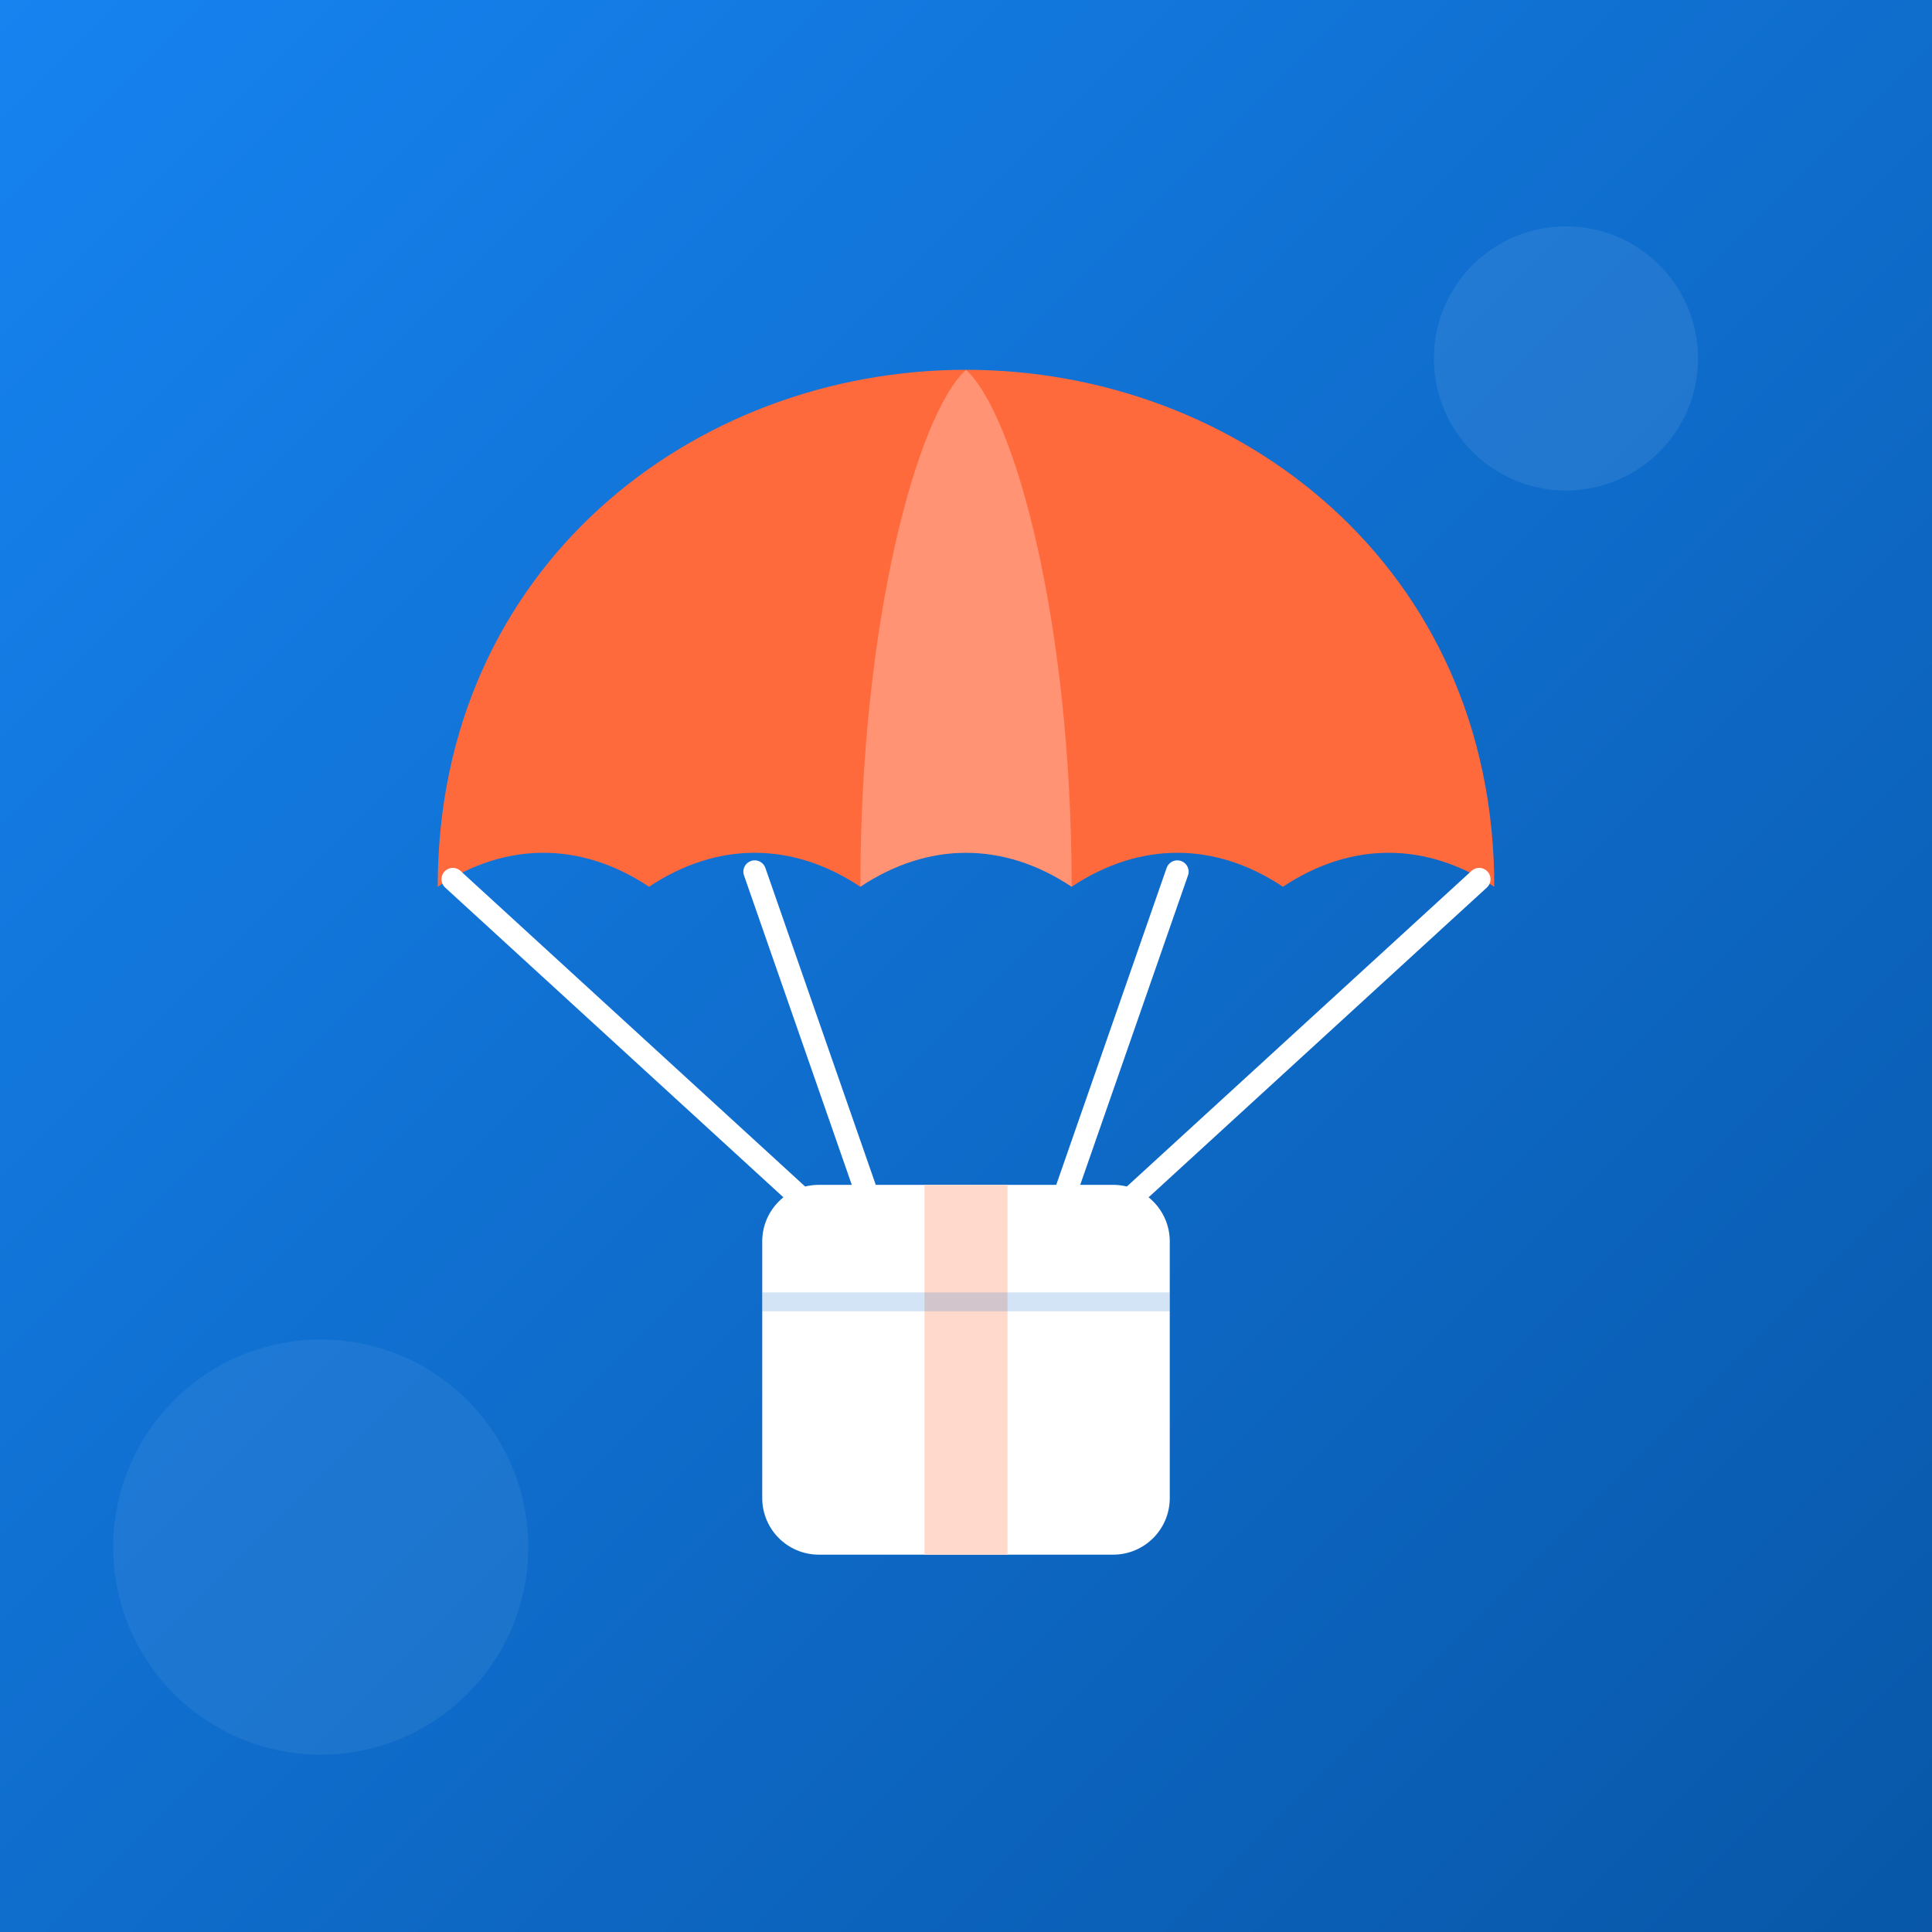
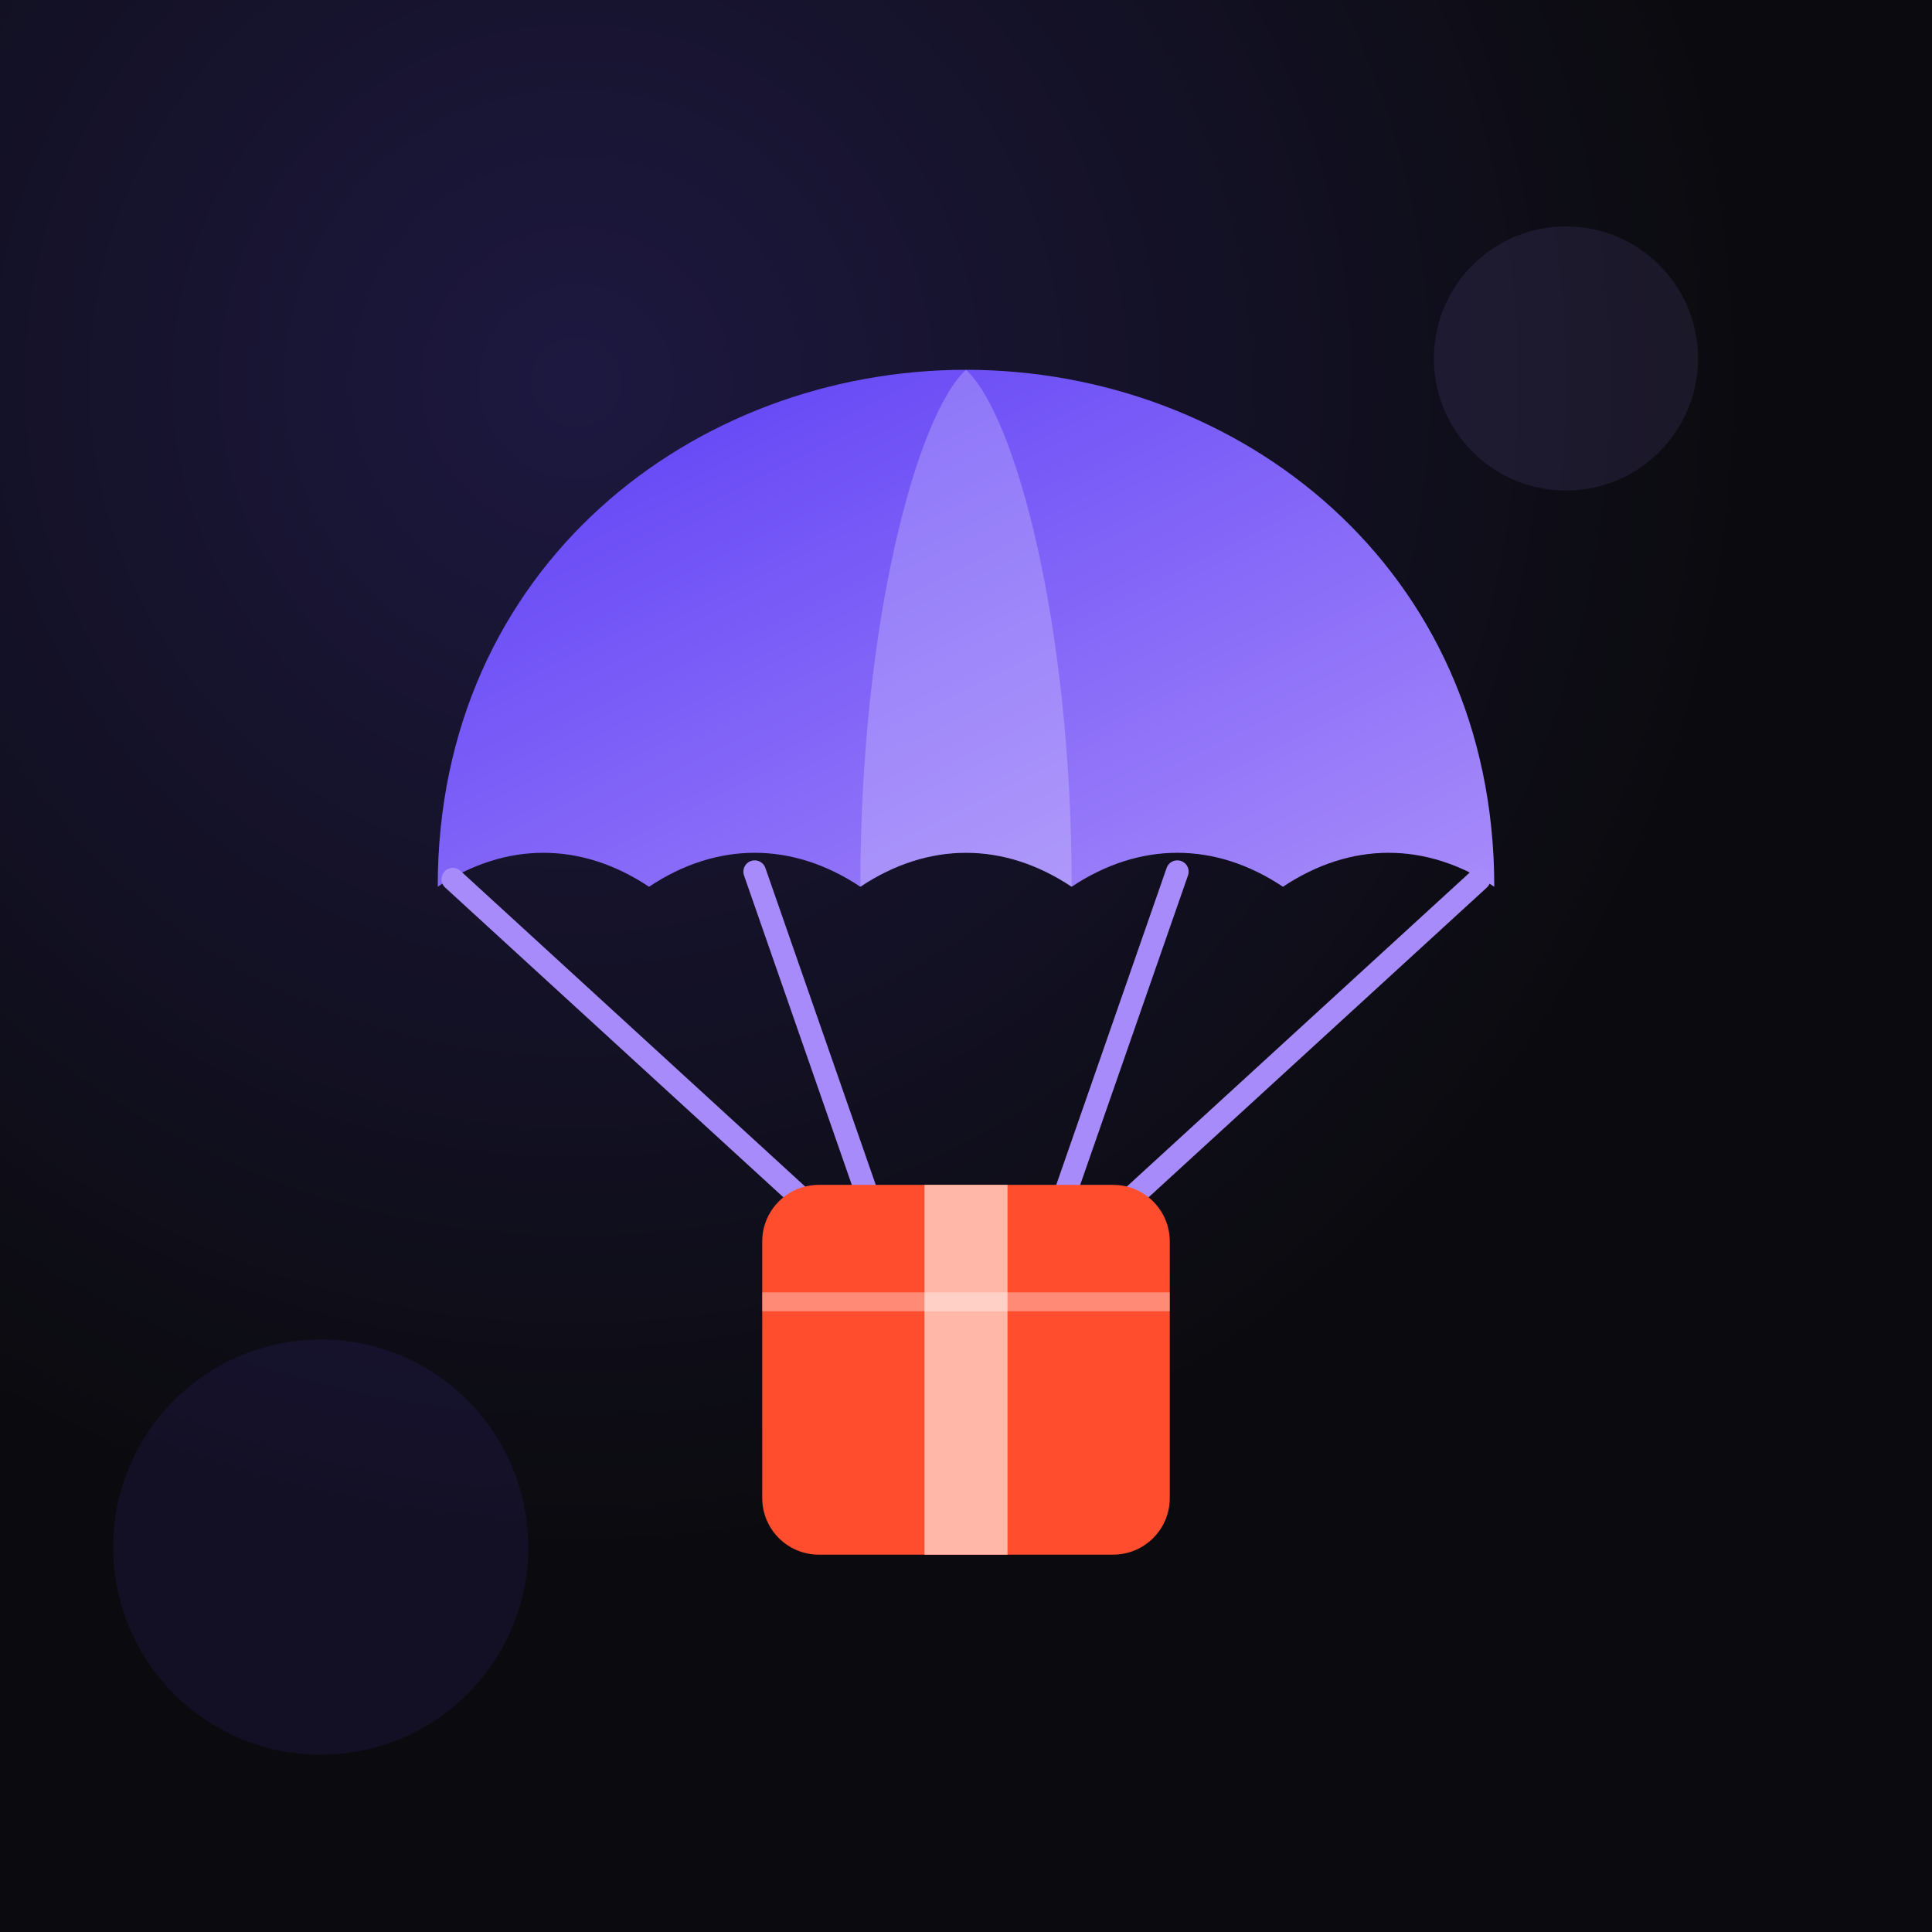
<svg xmlns="http://www.w3.org/2000/svg" width="1024" height="1024" viewBox="0 0 1024 1024">
  <defs>
-     <linearGradient id="g" x1="0" y1="0" x2="1" y2="1">
-       <stop offset="0" stop-color="#1683f0" />
-       <stop offset="1" stop-color="#0857a8" />
+     <linearGradient id="canopy" x1="0" y1="0" x2="1" y2="1">
+       <stop offset="0" stop-color="#5b3df5" />
+       <stop offset="1" stop-color="#a78bfa" />
    </linearGradient>
  </defs>
-   <rect width="1024" height="1024" fill="url(#g)" />
-   <circle cx="830" cy="190" r="70" fill="#ffffff" fill-opacity="0.08" />
-   <circle cx="170" cy="820" r="110" fill="#ffffff" fill-opacity="0.06" />
+   <defs>
+     <radialGradient id="bg" cx="0.3" cy="0.2" r="1">
+       <stop offset="0" stop-color="#1d1840" />
+       <stop offset="0.6" stop-color="#0b0b0f" />
+     </radialGradient>
+   </defs>
+   <rect width="1024" height="1024" fill="url(#bg)" />
+   <circle cx="830" cy="190" r="70" fill="#a78bfa" fill-opacity="0.10" />
+   <circle cx="170" cy="820" r="110" fill="#5b3df5" fill-opacity="0.10" />
  <g id="mark">
-     <path d="M232 470 C232 300 368 196 512 196 C656 196 792 300 792 470 C756 446 716 446 680 470 C644 446 604 446 568 470 C532 446 492 446 456 470 C420 446 380 446 344 470 C308 446 268 446 232 470 Z" fill="#ff6a3d" />
-     <path d="M456 470 C456 330 486 220 512 196 C538 220 568 330 568 470 C532 446 492 446 456 470 Z" fill="#ffffff" fill-opacity="0.28" />
-     <g stroke="#ffffff" stroke-width="12" stroke-linecap="round" fill="none">
+     <path d="M232 470 C232 300 368 196 512 196 C656 196 792 300 792 470 C756 446 716 446 680 470 C644 446 604 446 568 470 C532 446 492 446 456 470 C420 446 380 446 344 470 C308 446 268 446 232 470 Z" fill="url(#canopy)" />
+     <path d="M456 470 C456 330 486 220 512 196 C538 220 568 330 568 470 C532 446 492 446 456 470 Z" fill="#ffffff" fill-opacity="0.22" />
+     <g stroke="#a78bfa" stroke-width="12" stroke-linecap="round" fill="none">
      <path d="M240 466 L430 640" />
      <path d="M400 462 L462 640" />
      <path d="M624 462 L562 640" />
      <path d="M784 466 L594 640" />
    </g>
-     <rect x="404" y="628" width="216" height="196" rx="30" fill="#ffffff" />
-     <rect x="490" y="628" width="44" height="196" fill="#ffd9cc" />
-     <path d="M404 690 H620" stroke="#0b6bcb" stroke-opacity="0.18" stroke-width="10" />
+     <rect x="404" y="628" width="216" height="196" rx="30" fill="#ff4d2e" />
+     <rect x="490" y="628" width="44" height="196" fill="#ffb8a8" />
+     <path d="M404 690 H620" stroke="#ffffff" stroke-opacity="0.35" stroke-width="10" />
  </g>
</svg>
